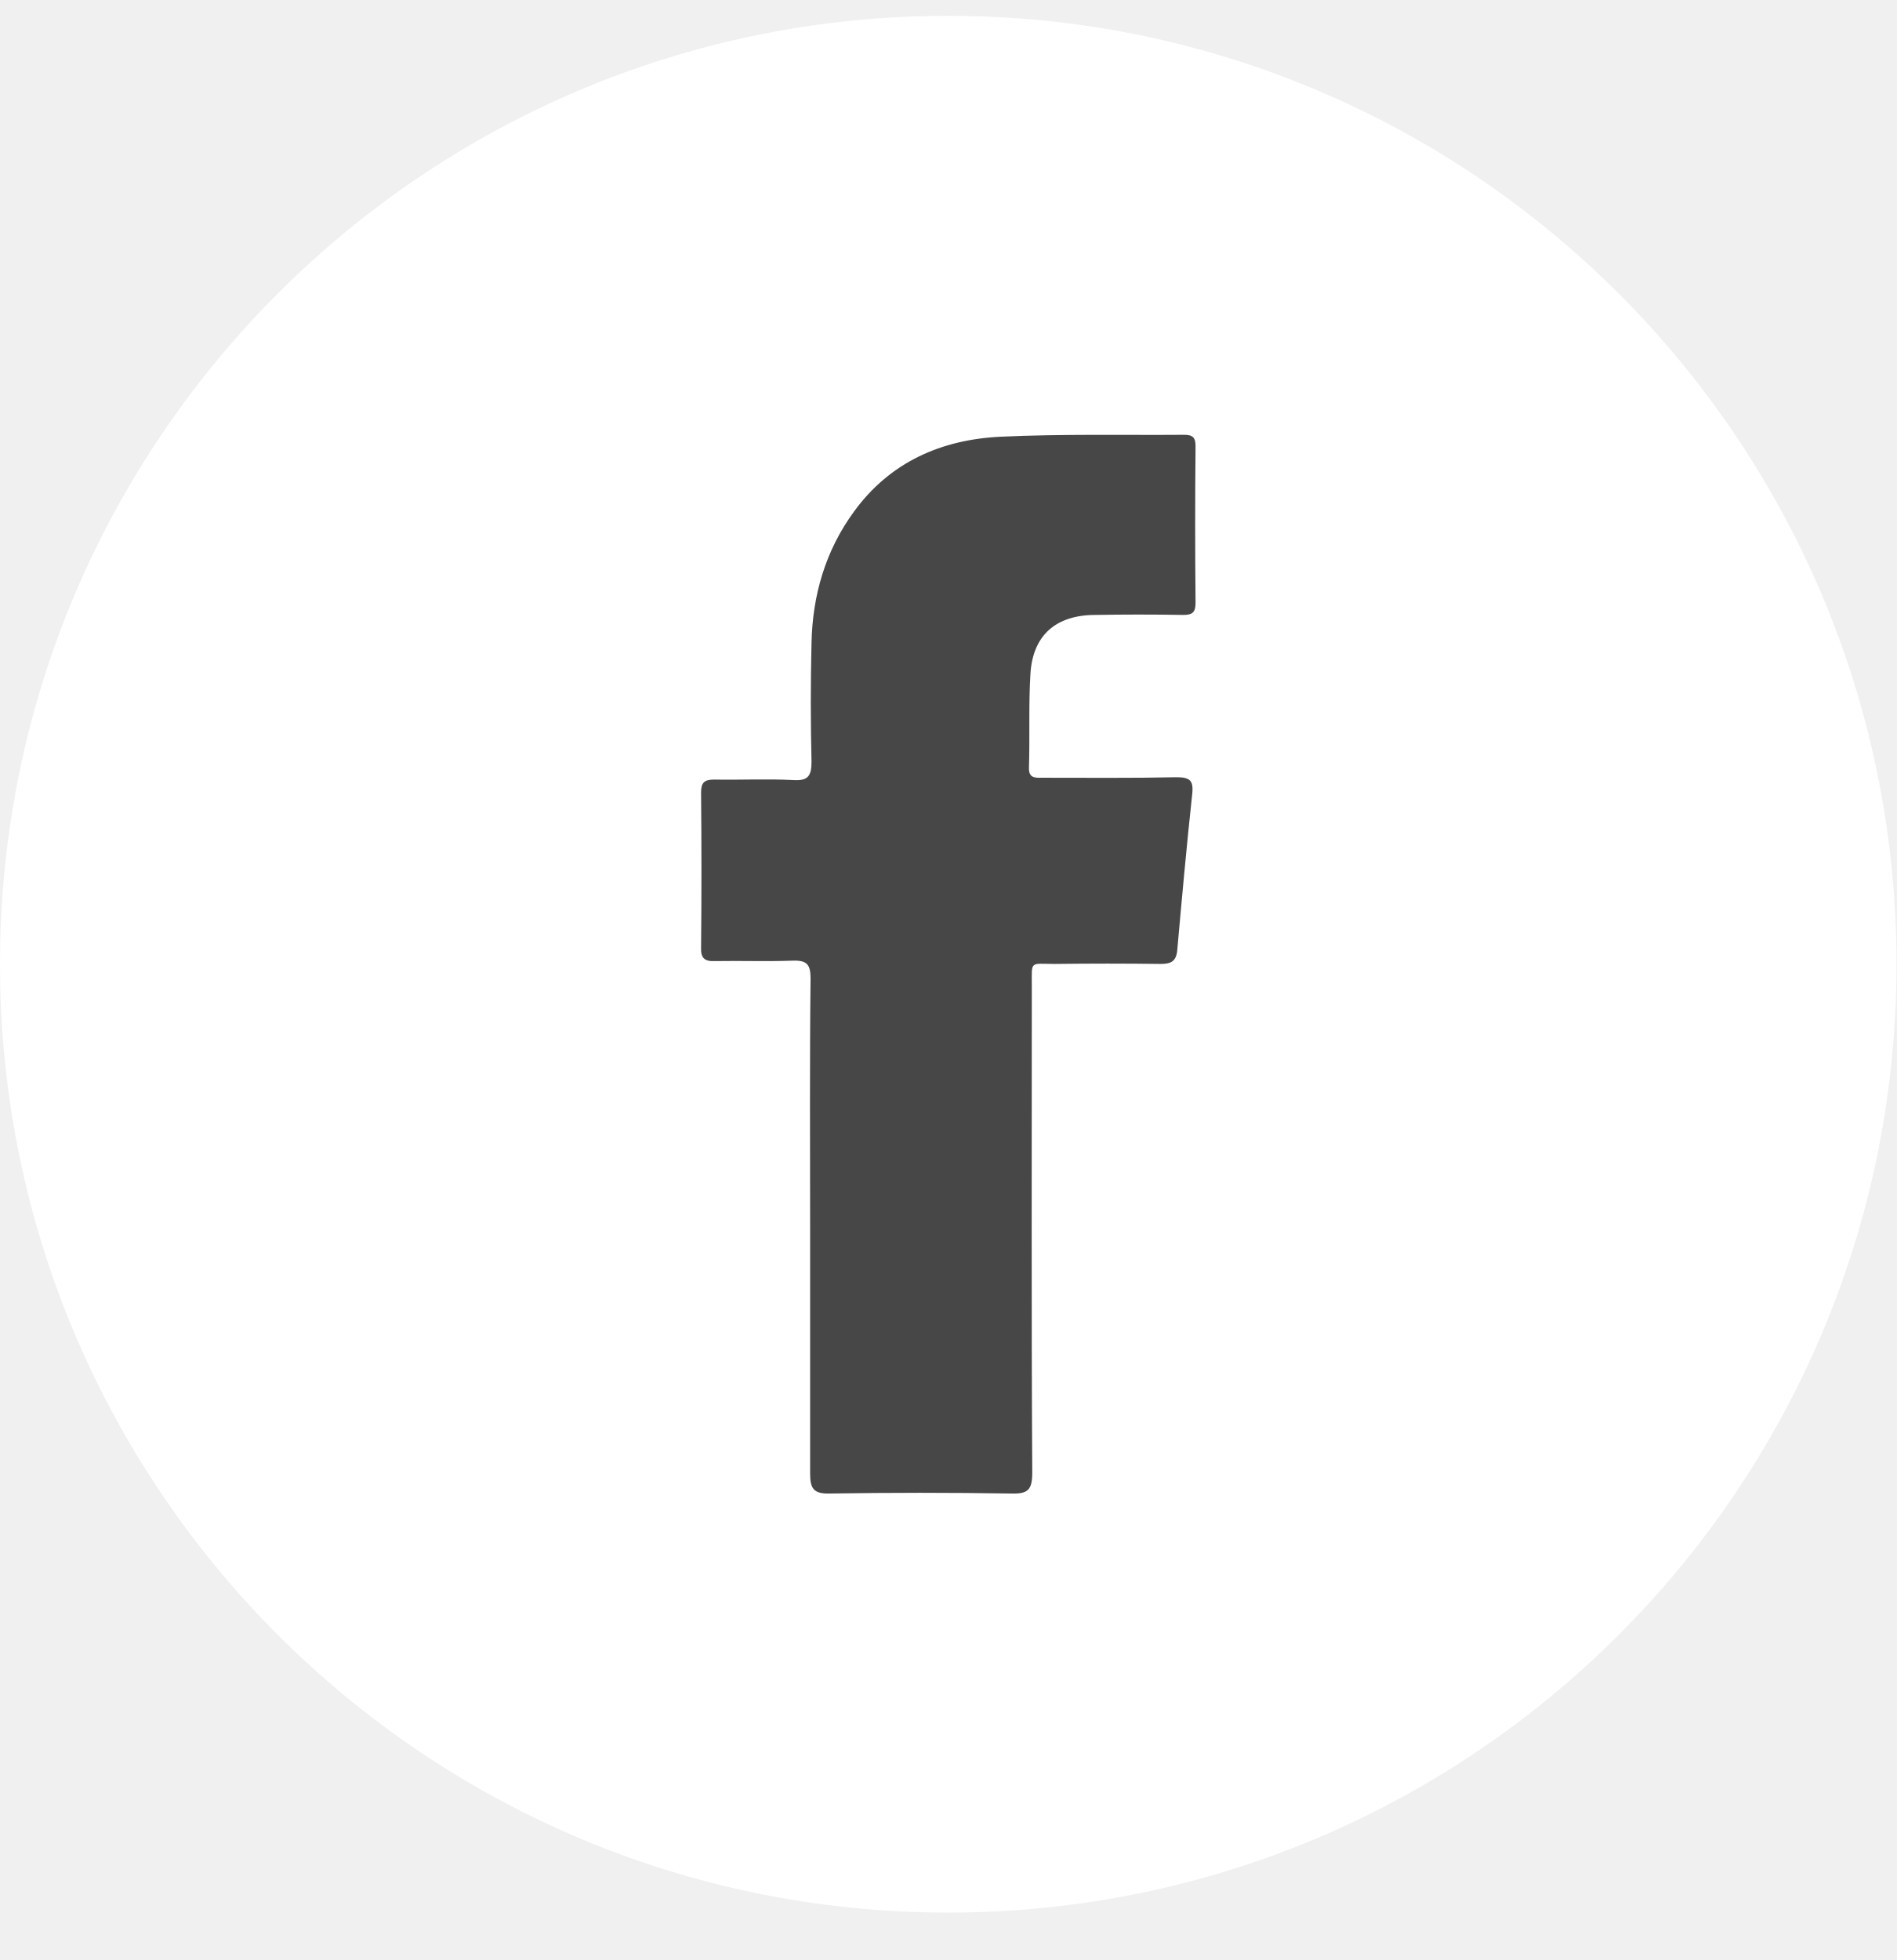
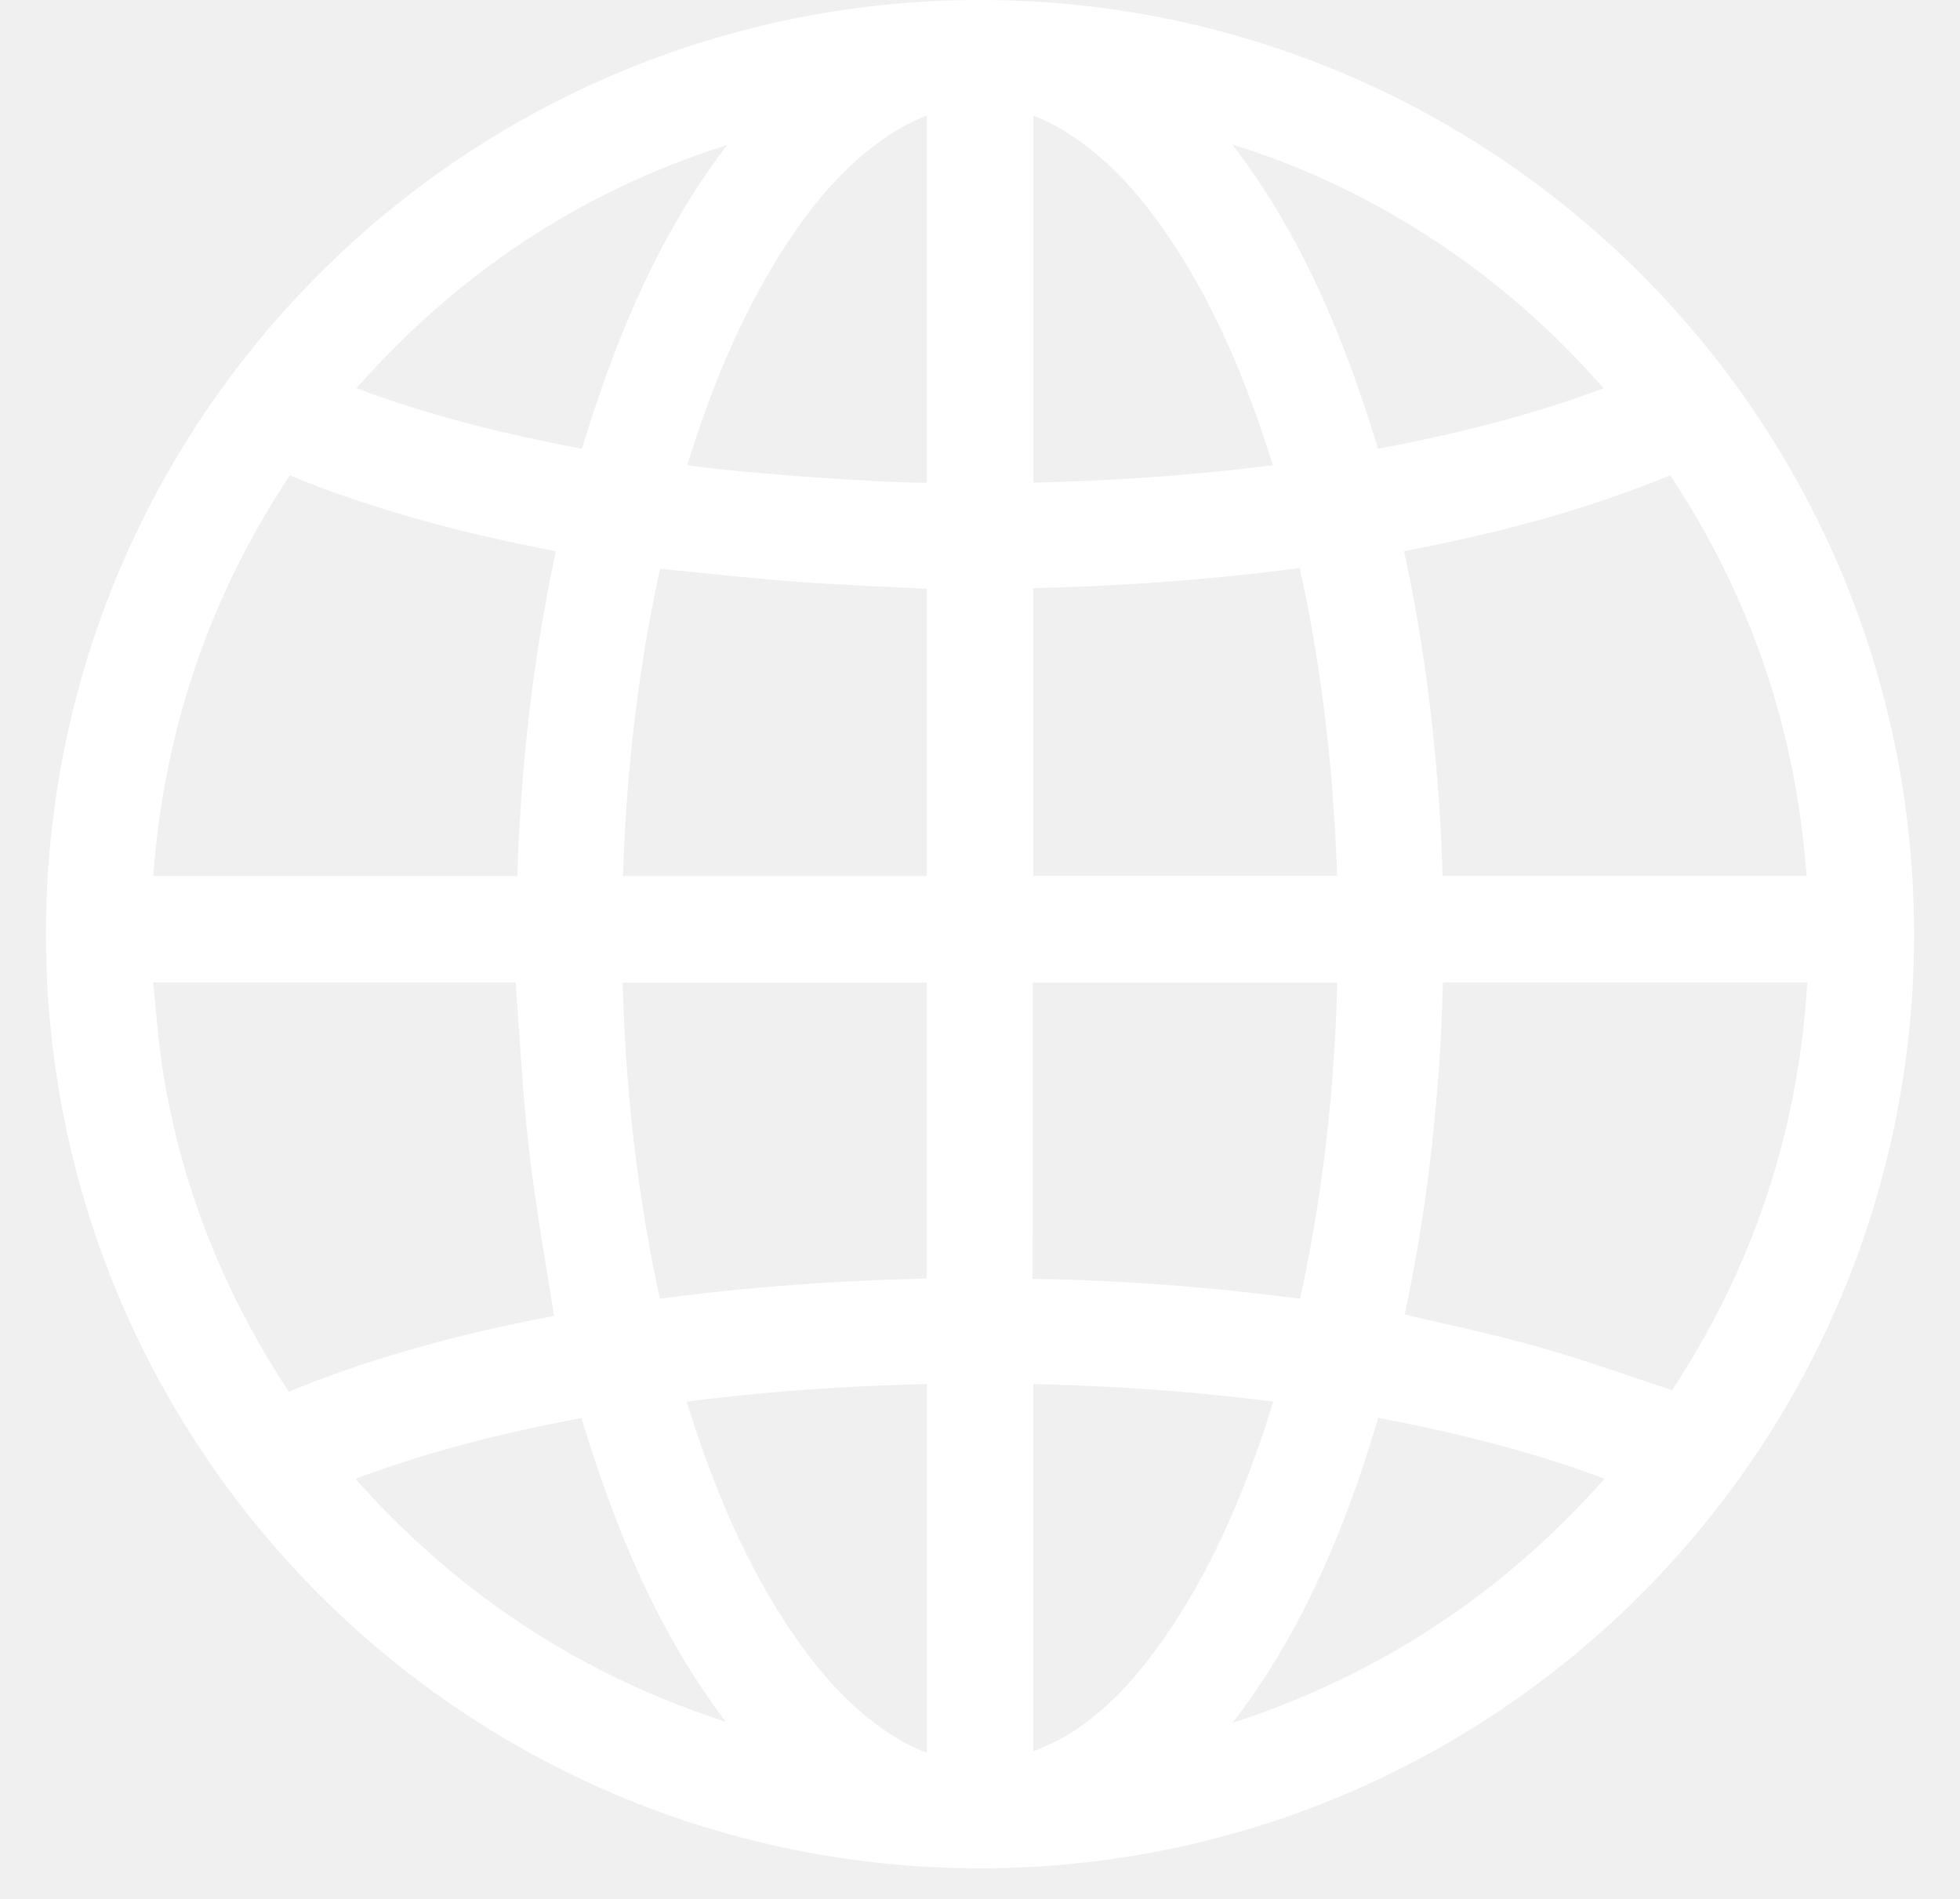
- <svg xmlns="http://www.w3.org/2000/svg" width="30" height="31" viewBox="0 0 30 31" fill="none">
-   <rect y="0.25" width="30" height="30" rx="15" fill="white" />
-   <path fill-rule="evenodd" clip-rule="evenodd" d="M12.815 19.404C12.815 18.095 12.807 16.785 12.822 15.475C12.822 15.253 12.763 15.187 12.541 15.194C12.134 15.209 11.727 15.194 11.312 15.201C11.15 15.209 11.083 15.157 11.09 14.987C11.098 14.173 11.098 13.352 11.09 12.538C11.09 12.382 11.135 12.33 11.298 12.33C11.712 12.338 12.134 12.316 12.548 12.338C12.792 12.353 12.837 12.264 12.837 12.042C12.822 11.42 12.822 10.799 12.837 10.177C12.851 9.415 13.059 8.705 13.51 8.09C14.08 7.306 14.894 6.951 15.834 6.907C16.796 6.862 17.765 6.884 18.734 6.877C18.867 6.877 18.912 6.921 18.912 7.055C18.904 7.883 18.904 8.712 18.912 9.533C18.912 9.681 18.867 9.726 18.719 9.726C18.253 9.718 17.787 9.718 17.328 9.726C16.707 9.726 16.337 10.044 16.3 10.658C16.27 11.146 16.292 11.642 16.277 12.138C16.27 12.316 16.381 12.301 16.492 12.301C17.195 12.301 17.905 12.308 18.608 12.293C18.816 12.293 18.882 12.338 18.86 12.552C18.771 13.374 18.697 14.195 18.623 15.024C18.608 15.209 18.52 15.246 18.357 15.246C17.802 15.239 17.239 15.239 16.684 15.246C16.285 15.246 16.322 15.187 16.322 15.594C16.322 18.161 16.314 20.722 16.329 23.289C16.329 23.563 16.263 23.63 15.996 23.622C15.042 23.607 14.08 23.607 13.125 23.622C12.859 23.63 12.815 23.533 12.815 23.297C12.815 21.987 12.815 20.699 12.815 19.404Z" fill="#474747" />
+ <svg xmlns="http://www.w3.org/2000/svg" width="32" height="31" viewBox="0 0 32 31" fill="none">
+   <path d="M15.995 30.25C7.723 30.248 1.026 23.558 1 15.3C0.975 6.948 7.749 0.231 16.037 0.25C24.291 0.269 31.031 6.976 31 15.31C30.969 23.568 24.267 30.254 15.995 30.25ZM2.238 15.789C2.238 15.849 2.234 15.896 2.239 15.941C2.299 16.496 2.334 17.054 2.425 17.603C2.746 19.536 3.471 21.311 4.562 22.939C4.604 23.001 4.638 23.023 4.717 22.99C6.024 22.442 7.383 22.069 8.769 21.791C8.965 21.752 9.161 21.712 9.329 21.678C9.177 20.688 8.998 19.717 8.885 18.738C8.773 17.761 8.727 16.776 8.652 15.789H2.238ZM23.314 15.79C23.275 17.776 23.066 19.734 22.637 21.647C23.452 21.841 24.256 22.005 25.043 22.227C25.833 22.451 26.606 22.732 27.402 22.992C28.864 20.832 29.658 18.429 29.77 15.789H23.314V15.79ZM23.31 14.549H29.773C29.734 14.17 29.705 13.803 29.658 13.438C29.381 11.301 28.629 9.344 27.433 7.553C27.38 7.473 27.336 7.46 27.247 7.497C26 8.021 24.703 8.379 23.381 8.652C23.134 8.703 22.887 8.752 22.625 8.804C23.054 10.7 23.263 12.612 23.31 14.549V14.549ZM8.69 14.553C8.736 12.608 8.948 10.697 9.375 8.803C9.283 8.785 9.208 8.769 9.133 8.755C7.655 8.473 6.203 8.097 4.807 7.522C4.635 7.452 4.636 7.452 4.53 7.612C3.234 9.564 2.482 11.709 2.273 14.043C2.257 14.211 2.25 14.381 2.239 14.553H8.69ZM9.909 15.792C9.947 17.712 10.152 19.604 10.58 21.48C12.179 21.258 13.774 21.144 15.379 21.118V15.792H9.909V15.792ZM16.611 15.791C16.611 15.849 16.611 15.892 16.611 15.934C16.611 17.613 16.613 19.291 16.608 20.97C16.608 21.098 16.648 21.123 16.768 21.125C18.052 21.143 19.332 21.227 20.608 21.378C20.875 21.409 21.142 21.443 21.422 21.477C21.847 19.601 22.055 17.71 22.09 15.791H16.611ZM9.913 14.55H15.382V9.374C14.578 9.332 13.781 9.304 12.986 9.244C12.187 9.185 11.391 9.093 10.581 9.014C10.166 10.829 9.959 12.674 9.913 14.55ZM21.414 8.994C19.815 9.217 18.221 9.328 16.62 9.356V14.548H22.088C22.04 12.67 21.834 10.825 21.414 8.994ZM16.62 28.95C16.669 28.938 16.713 28.934 16.75 28.917C17.023 28.793 17.309 28.691 17.563 28.536C18.256 28.112 18.78 27.511 19.237 26.849C19.959 25.802 20.465 24.649 20.869 23.449C20.954 23.197 21.03 22.943 21.115 22.673C19.616 22.466 18.125 22.366 16.62 22.34V28.95L16.62 28.95ZM15.381 28.952V22.34C13.875 22.366 12.385 22.466 10.885 22.674C10.97 22.943 11.046 23.197 11.131 23.448C11.543 24.669 12.057 25.84 12.8 26.901C13.249 27.542 13.768 28.116 14.434 28.541C14.725 28.726 15.034 28.869 15.381 28.952V28.952ZM15.382 1.552C15.331 1.563 15.294 1.57 15.257 1.581C14.84 1.705 14.467 1.913 14.124 2.176C13.531 2.631 13.06 3.196 12.652 3.817C11.855 5.03 11.324 6.362 10.914 7.746C10.909 7.761 10.911 7.777 10.91 7.792C11.435 7.935 15.008 8.194 15.382 8.116V1.551V1.552ZM16.621 1.551V8.134C18.123 8.108 19.61 8.008 21.089 7.805C21.089 7.779 21.092 7.765 21.088 7.754C21.034 7.573 20.98 7.392 20.922 7.213C20.503 5.935 19.975 4.708 19.2 3.601C18.751 2.959 18.233 2.385 17.566 1.961C17.275 1.776 16.966 1.632 16.62 1.551L16.621 1.551ZM22.325 7.612C23.786 7.347 25.21 6.998 26.6 6.445C25.535 5.166 24.303 4.119 22.881 3.298C21.795 2.671 20.644 2.203 19.422 1.907C20.891 3.55 21.702 5.523 22.325 7.613V7.612ZM12.576 1.906C9.698 2.644 7.32 4.163 5.397 6.445C6.799 6.998 8.222 7.351 9.675 7.611C10.298 5.523 11.109 3.549 12.576 1.906V1.906ZM19.417 28.599C22.305 27.818 24.692 26.312 26.614 24.041C26.558 24.015 26.528 23.999 26.497 23.987C25.181 23.474 23.817 23.137 22.431 22.879C22.35 22.864 22.32 22.889 22.297 22.966C22.175 23.36 22.056 23.754 21.92 24.143C21.468 25.427 20.895 26.653 20.088 27.758C19.884 28.037 19.657 28.3 19.418 28.599H19.417ZM12.556 28.576C11.094 26.926 10.287 24.951 9.668 22.864C8.207 23.127 6.778 23.48 5.38 24.037C7.313 26.314 9.698 27.82 12.557 28.576H12.556Z" fill="white" stroke="white" stroke-width="0.5" />
</svg>
